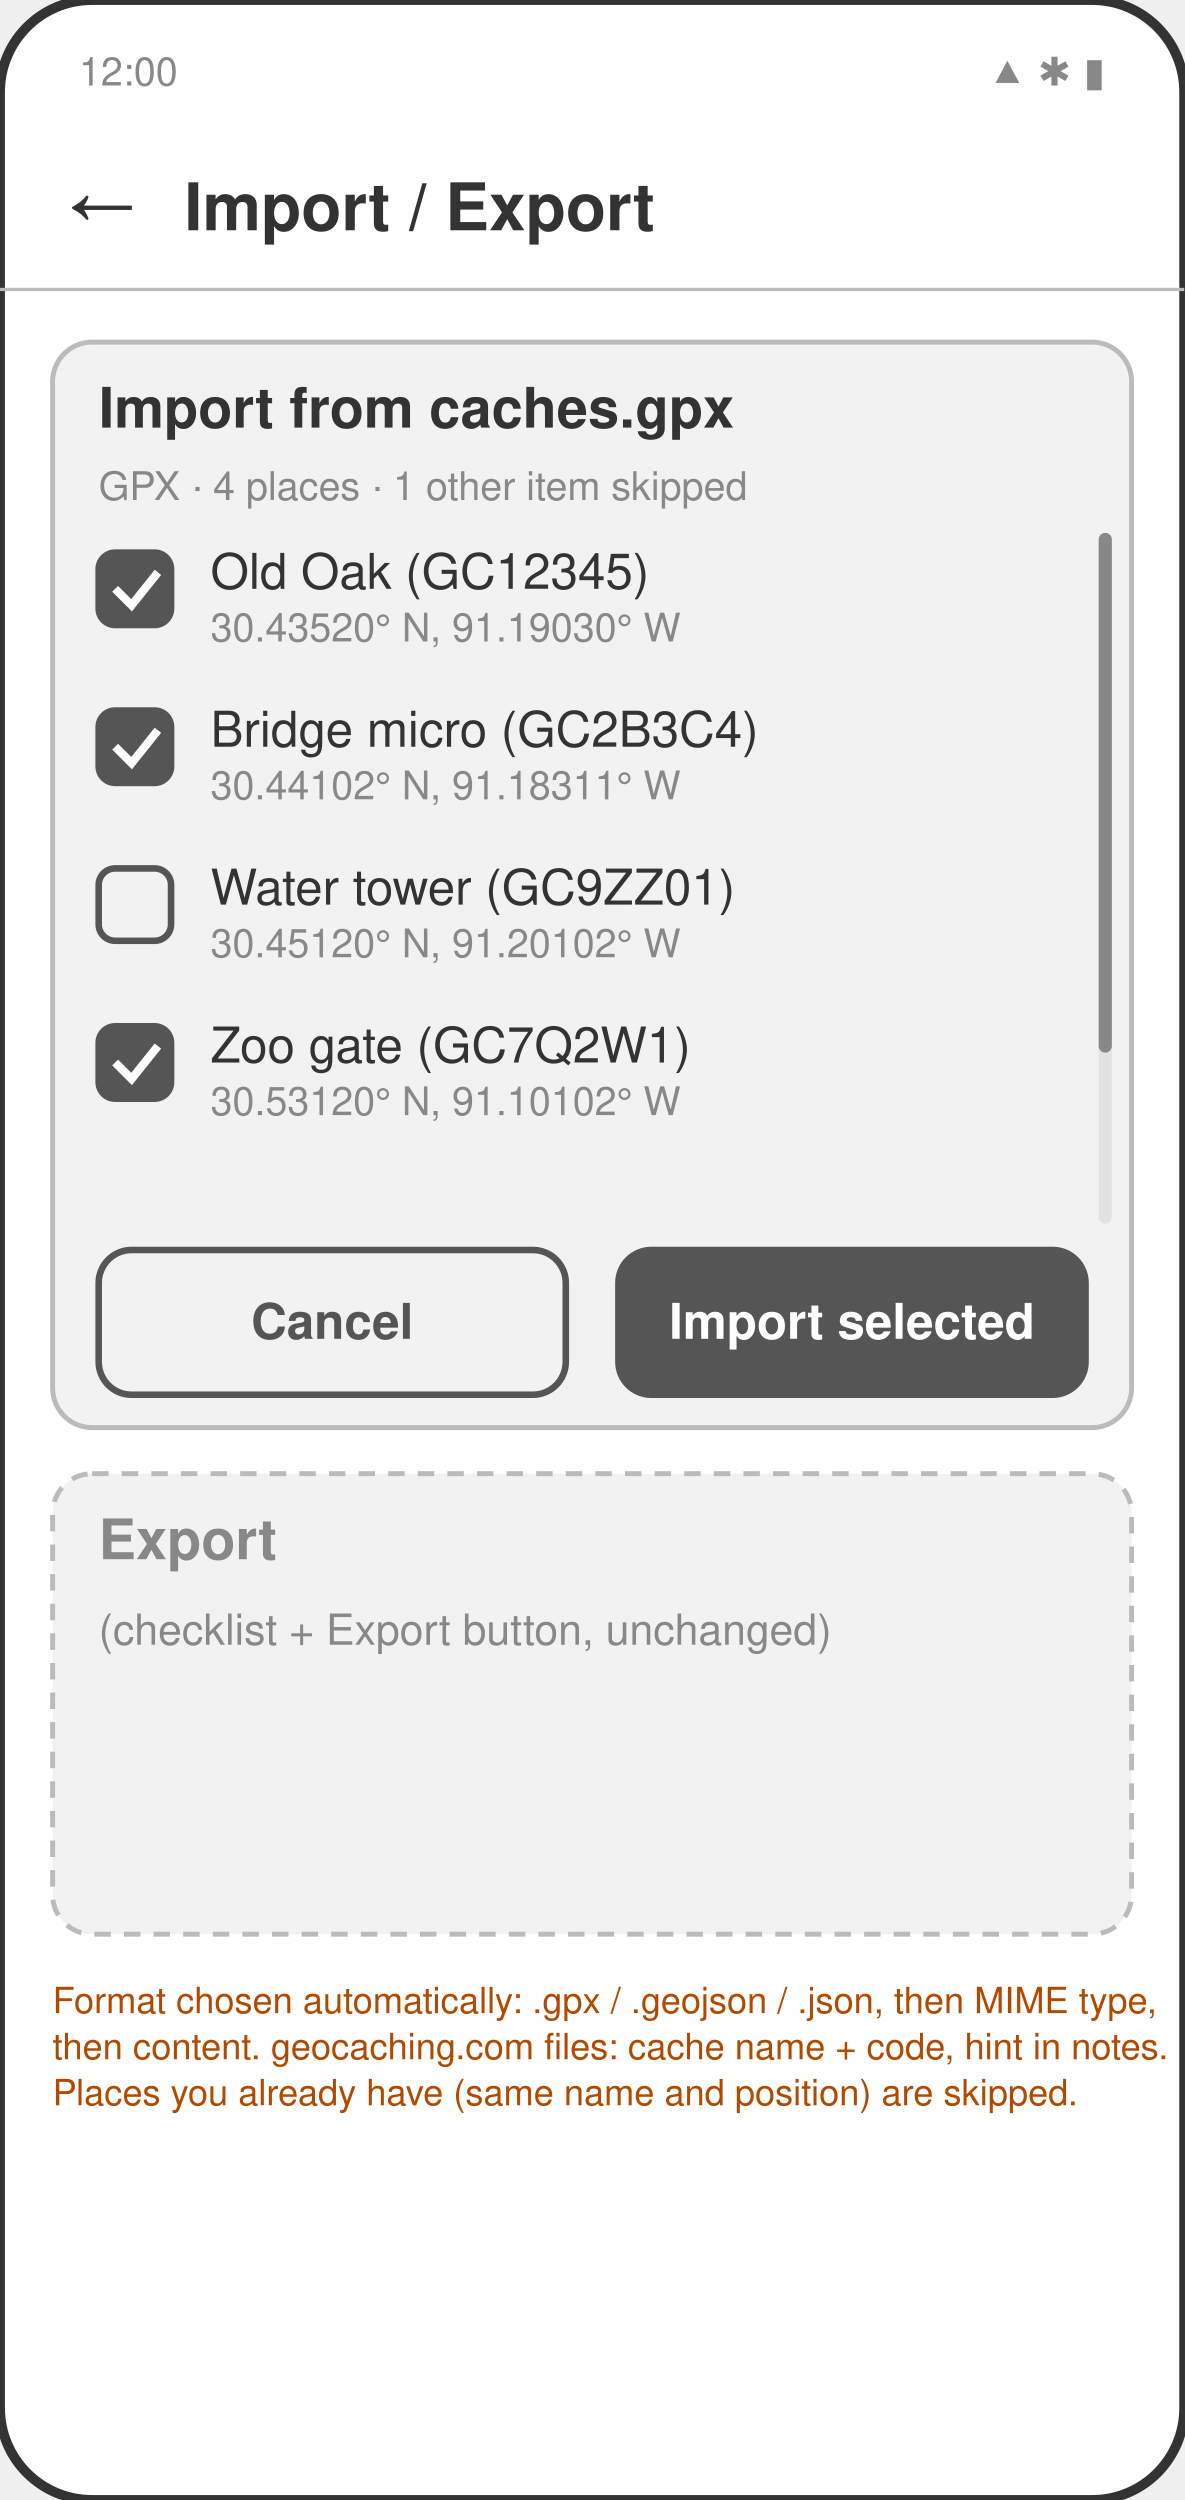
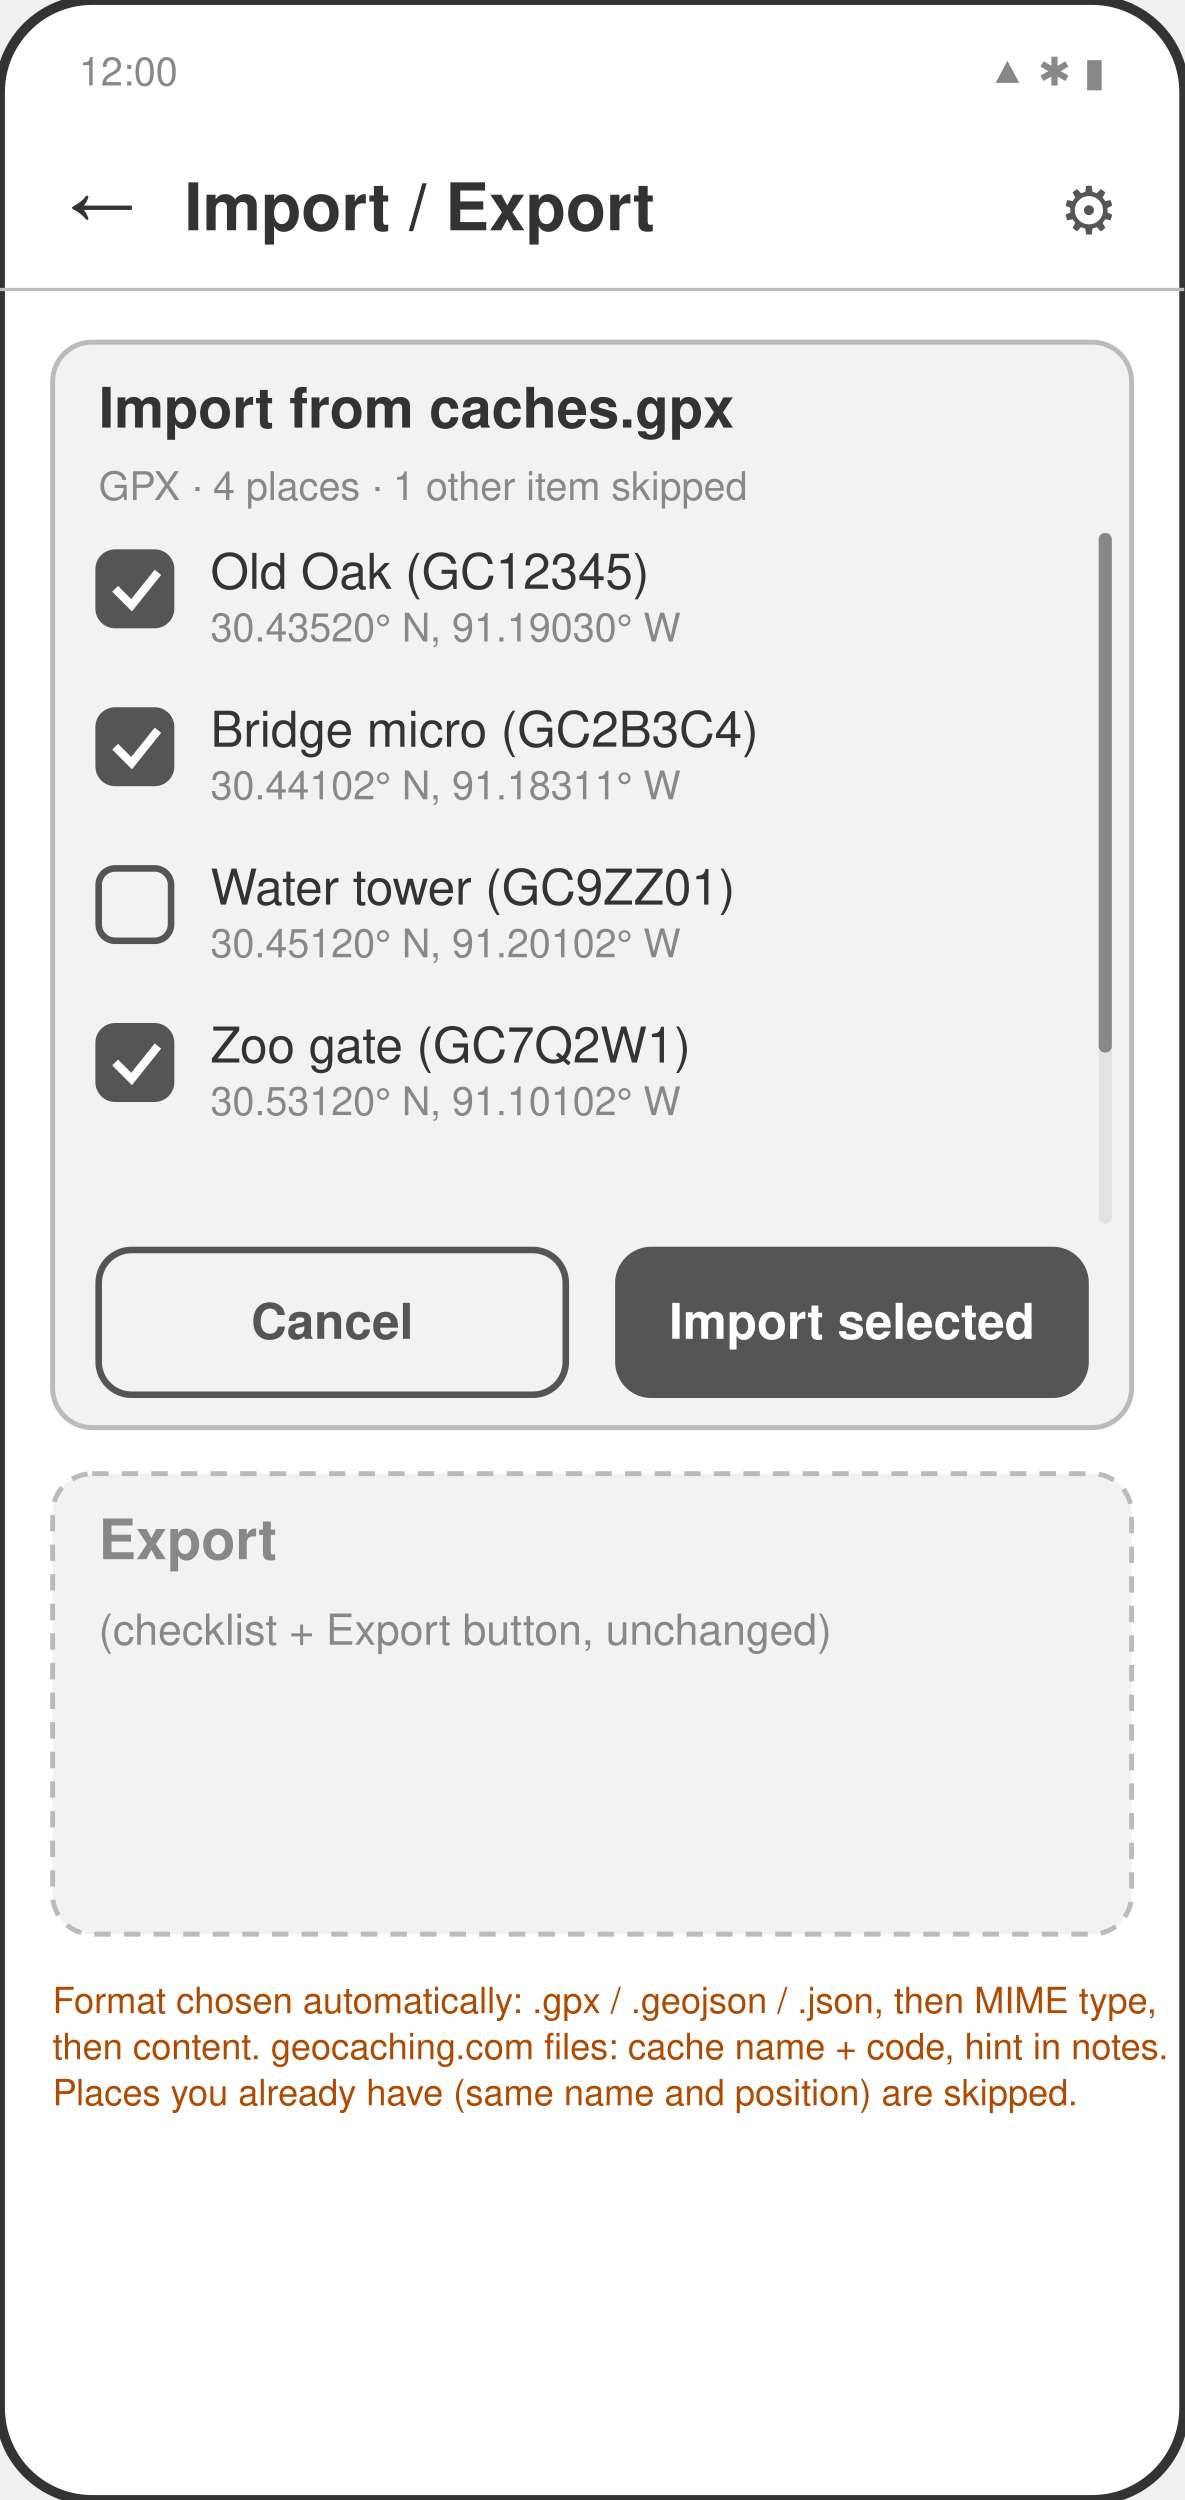
<svg xmlns="http://www.w3.org/2000/svg" width="360" height="760" viewBox="0 0 360 760">
  <rect width="360" height="760" rx="28" fill="#fff" stroke="#333" stroke-width="3" />
  <text x="24" y="26" font-family="Helvetica, Arial, sans-serif" font-size="12" fill="#888">12:00</text>
  <text x="336" y="26" font-family="Helvetica, Arial, sans-serif" font-size="12" fill="#888" text-anchor="end">▲ ✱ ▮</text>
  <line x1="0" y1="88" x2="360" y2="88" stroke="#bbb" />
  <text x="56" y="70" font-family="Helvetica, Arial, sans-serif" font-size="20" font-weight="bold" fill="#333">Import / Export</text>
  <text x="20" y="70" font-family="Helvetica, Arial, sans-serif" font-size="22" fill="#333">←</text>
+   <text x="340" y="71" font-family="Helvetica, Arial, sans-serif" font-size="20" fill="#555" text-anchor="end">⚙</text>
  <rect x="16" y="104" width="328" height="330" rx="12" fill="#f2f2f2" stroke="#bbb" stroke-width="1.5" />
  <text x="30" y="130" font-family="Helvetica, Arial, sans-serif" font-size="17" fill="#333" font-weight="bold" text-anchor="start">Import from caches.gpx</text>
  <text x="30" y="152" font-family="Helvetica, Arial, sans-serif" font-size="12" fill="#888" font-weight="normal" text-anchor="start">GPX · 4 places · 1 other item skipped</text>
  <clipPath id="import-list">
    <rect x="16" y="162" width="328" height="210" />
  </clipPath>
  <g clip-path="url(#import-list)">
    <rect x="30" y="168" width="22" height="22" rx="5" fill="#555" stroke="#555" stroke-width="2" />
    <path d="M35 179 l5 5 l8 -10" stroke="#fff" stroke-width="2.5" fill="none" />
    <text x="64" y="179" font-family="Helvetica, Arial, sans-serif" font-size="15" fill="#333" font-weight="normal" text-anchor="start">Old Oak (GC12345)</text>
    <text x="64" y="195" font-family="Helvetica, Arial, sans-serif" font-size="12" fill="#888" font-weight="normal" text-anchor="start">30.43520° N, 91.19030° W</text>
    <rect x="30" y="216" width="22" height="22" rx="5" fill="#555" stroke="#555" stroke-width="2" />
    <path d="M35 227 l5 5 l8 -10" stroke="#fff" stroke-width="2.5" fill="none" />
    <text x="64" y="227" font-family="Helvetica, Arial, sans-serif" font-size="15" fill="#333" font-weight="normal" text-anchor="start">Bridge micro (GC2B3C4)</text>
    <text x="64" y="243" font-family="Helvetica, Arial, sans-serif" font-size="12" fill="#888" font-weight="normal" text-anchor="start">30.44102° N, 91.18311° W</text>
    <rect x="30" y="264" width="22" height="22" rx="5" fill="none" stroke="#555" stroke-width="2" />
    <text x="64" y="275" font-family="Helvetica, Arial, sans-serif" font-size="15" fill="#333" font-weight="normal" text-anchor="start">Water tower (GC9ZZ01)</text>
    <text x="64" y="291" font-family="Helvetica, Arial, sans-serif" font-size="12" fill="#888" font-weight="normal" text-anchor="start">30.45120° N, 91.20102° W</text>
    <rect x="30" y="312" width="22" height="22" rx="5" fill="#555" stroke="#555" stroke-width="2" />
    <path d="M35 323 l5 5 l8 -10" stroke="#fff" stroke-width="2.5" fill="none" />
    <text x="64" y="323" font-family="Helvetica, Arial, sans-serif" font-size="15" fill="#333" font-weight="normal" text-anchor="start">Zoo gate (GC7Q2W1)</text>
    <text x="64" y="339" font-family="Helvetica, Arial, sans-serif" font-size="12" fill="#888" font-weight="normal" text-anchor="start">30.53120° N, 91.10102° W</text>
  </g>
  <rect x="334" y="162" width="4" height="210" rx="2" fill="#e2e2e2" />
  <rect x="334" y="162" width="4" height="158" rx="2" fill="#888" />
  <rect x="30" y="380" width="142" height="44" rx="10" fill="none" stroke="#555" stroke-width="2" />
  <text x="101.0" y="407.0" font-family="Helvetica, Arial, sans-serif" font-size="15" fill="#555" font-weight="bold" text-anchor="middle">Cancel</text>
  <rect x="188" y="380" width="142" height="44" rx="10" fill="#555" stroke="#555" stroke-width="2" />
  <text x="259.0" y="407.0" font-family="Helvetica, Arial, sans-serif" font-size="15" fill="#fff" font-weight="bold" text-anchor="middle">Import selected</text>
  <rect x="16" y="448" width="328" height="140" rx="12" fill="#f2f2f2" stroke="#bbb" stroke-width="1.5" stroke-dasharray="5 4" />
  <text x="30" y="474" font-family="Helvetica, Arial, sans-serif" font-size="17" fill="#888" font-weight="bold" text-anchor="start">Export</text>
  <text x="30" y="500" font-family="Helvetica, Arial, sans-serif" font-size="13" fill="#888" font-weight="normal" text-anchor="start">(checklist + Export button, unchanged)</text>
  <text x="16" y="612" font-family="Helvetica, Arial, sans-serif" font-size="11" fill="#b04a00" font-weight="normal" text-anchor="start">Format chosen automatically: .gpx / .geojson / .json, then MIME type,</text>
  <text x="16" y="626" font-family="Helvetica, Arial, sans-serif" font-size="11" fill="#b04a00" font-weight="normal" text-anchor="start">then content. geocaching.com files: cache name + code, hint in notes.</text>
  <text x="16" y="640" font-family="Helvetica, Arial, sans-serif" font-size="11" fill="#b04a00" font-weight="normal" text-anchor="start">Places you already have (same name and position) are skipped.</text>
</svg>
